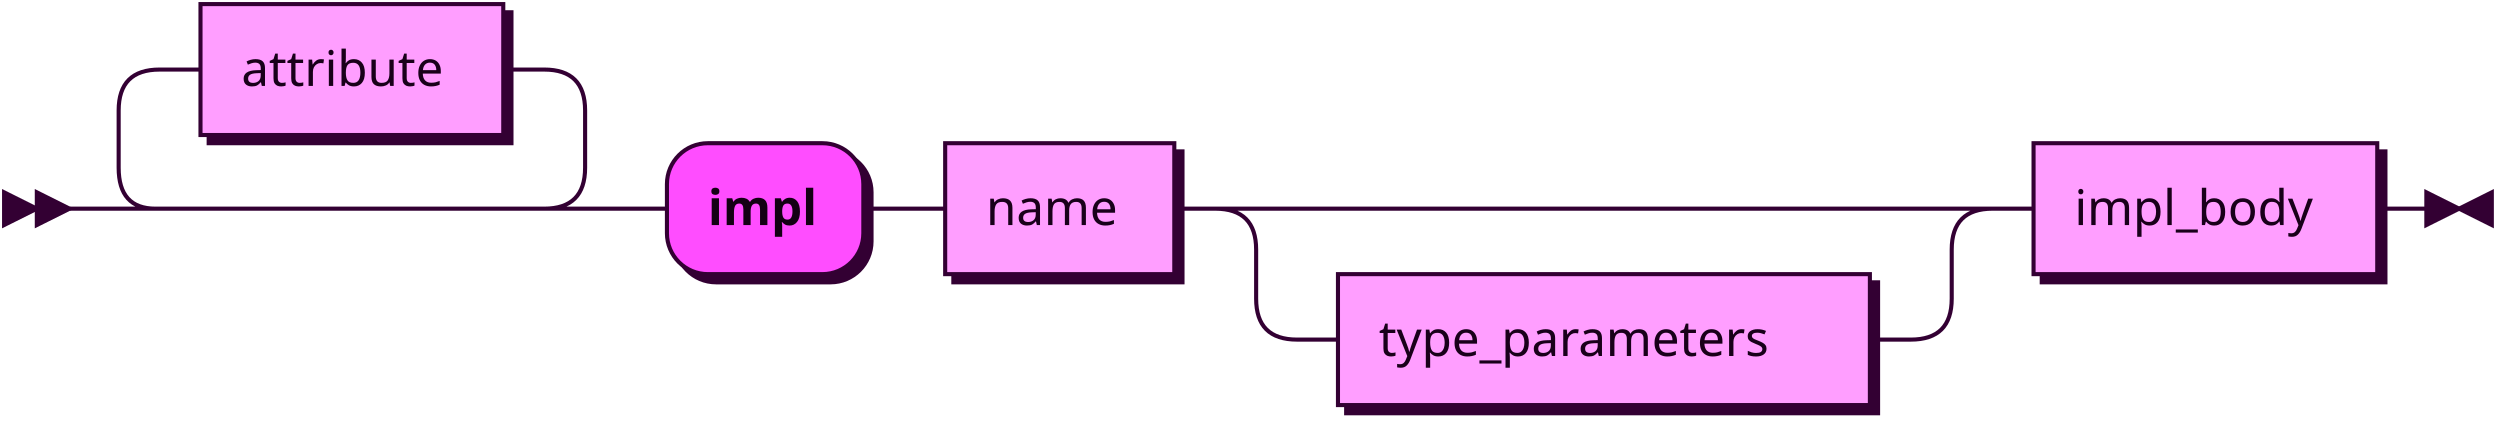
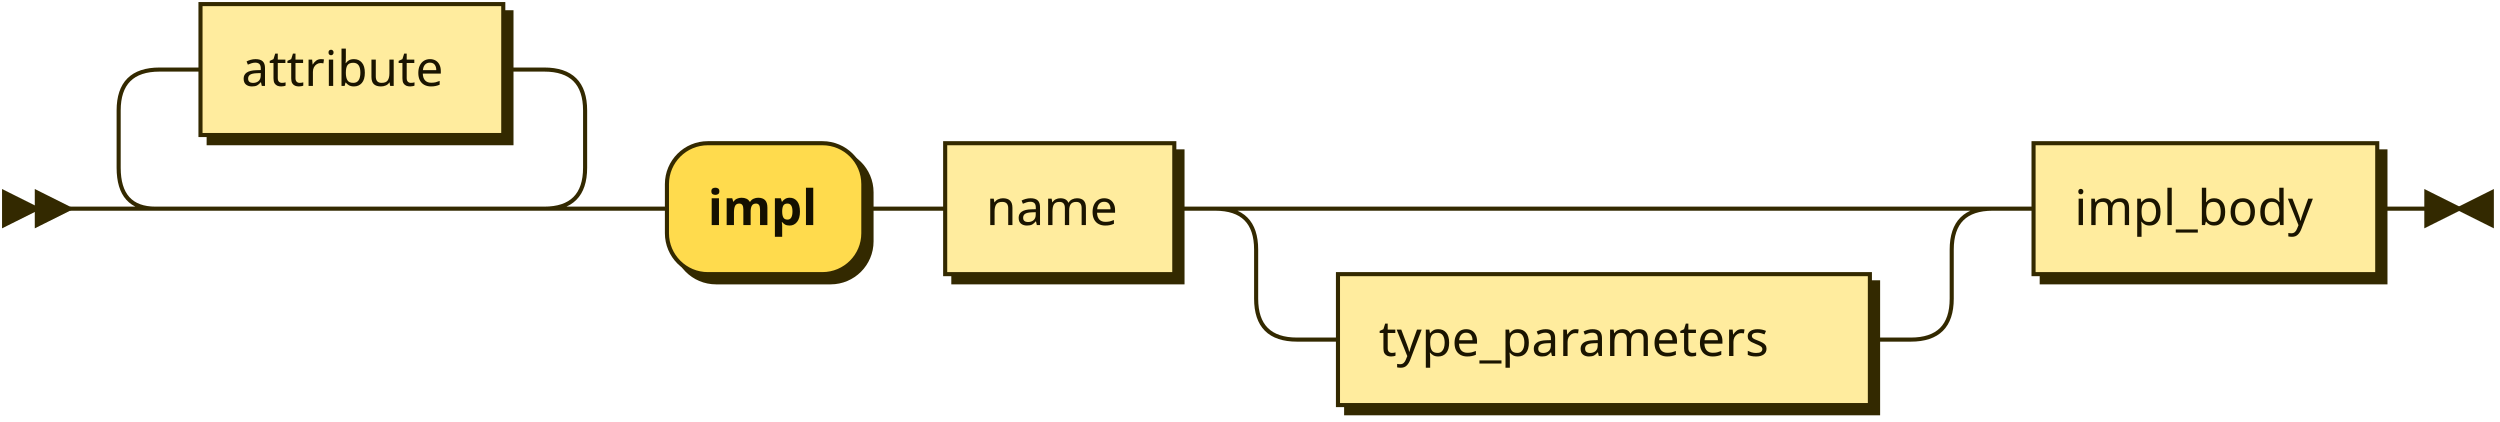
<svg xmlns="http://www.w3.org/2000/svg" xmlns:xlink="http://www.w3.org/1999/xlink" width="611" height="103">
  <defs>
    <style type="text/css">
    @namespace "http://www.w3.org/2000/svg";
-     .line                 {fill: none; stroke: #330033; stroke-width: 1;}
-     .bold-line            {stroke: #140014; shape-rendering: crispEdges; stroke-width: 2;}
-     .thin-line            {stroke: #1F001F; shape-rendering: crispEdges}
-     .filled               {fill: #330033; stroke: none;}
+     .line                 {fill: none; stroke: #332900; stroke-width: 1;}
+     .bold-line            {stroke: #141000; shape-rendering: crispEdges; stroke-width: 2;}
+     .thin-line            {stroke: #1F1800; shape-rendering: crispEdges}
+     .filled               {fill: #332900; stroke: none;}
    text.terminal         {font-family: Verdana, Sans-serif;
                            font-size: 12px;
-                             fill: #140014;
+                             fill: #141000;
                            font-weight: bold;
                          }
    text.nonterminal      {font-family: Verdana, Sans-serif;
                            font-size: 12px;
-                             fill: #19001A;
+                             fill: #1A1400;
                            font-weight: normal;
                          }
    text.regexp           {font-family: Verdana, Sans-serif;
                            font-size: 12px;
-                             fill: #1F001F;
+                             fill: #1F1800;
                            font-weight: normal;
                          }
-     rect, circle, polygon {fill: #330033; stroke: #330033;}
-     rect.terminal         {fill: #FF4DFF; stroke: #330033; stroke-width: 1;}
-     rect.nonterminal      {fill: #FF9EFF; stroke: #330033; stroke-width: 1;}
+     rect, circle, polygon {fill: #332900; stroke: #332900;}
+     rect.terminal         {fill: #FFDB4D; stroke: #332900; stroke-width: 1;}
+     rect.nonterminal      {fill: #FFEC9E; stroke: #332900; stroke-width: 1;}
    rect.text             {fill: none; stroke: none;}
-     polygon.regexp        {fill: #FFC7FF; stroke: #330033; stroke-width: 1;}
+     polygon.regexp        {fill: #FFF4C7; stroke: #332900; stroke-width: 1;}
  </style>
  </defs>
  <polygon points="9 51 1 47 1 55" />
  <polygon points="17 51 9 47 9 55" />
  <a xlink:href="#attribute" xlink:title="attribute">
    <rect x="51" y="3" width="74" height="32" />
    <rect x="49" y="1" width="74" height="32" class="nonterminal" />
    <text class="nonterminal" x="59" y="21">attribute</text>
  </a>
  <rect x="165" y="37" width="48" height="32" rx="10" />
  <rect x="163" y="35" width="48" height="32" class="terminal" rx="10" />
  <text class="terminal" x="173" y="55">impl</text>
  <a xlink:href="#name" xlink:title="name">
    <rect x="233" y="37" width="56" height="32" />
    <rect x="231" y="35" width="56" height="32" class="nonterminal" />
    <text class="nonterminal" x="241" y="55">name</text>
  </a>
  <a xlink:href="#type_parameters" xlink:title="type_parameters">
    <rect x="329" y="69" width="130" height="32" />
    <rect x="327" y="67" width="130" height="32" class="nonterminal" />
    <text class="nonterminal" x="337" y="87">type_parameters</text>
  </a>
  <a xlink:href="#impl_body" xlink:title="impl_body">
    <rect x="499" y="37" width="84" height="32" />
    <rect x="497" y="35" width="84" height="32" class="nonterminal" />
    <text class="nonterminal" x="507" y="55">impl_body</text>
  </a>
  <path class="line" d="m17 51 h2 m20 0 h10 m0 0 h84 m-114 0 l20 0 m-1 0 q-9 0 -9 -10 l0 -14 q0 -10 10 -10 m94 34 l20 0 m-20 0 q10 0 10 -10 l0 -14 q0 -10 -10 -10 m-94 0 h10 m74 0 h10 m20 34 h10 m48 0 h10 m0 0 h10 m56 0 h10 m20 0 h10 m0 0 h140 m-170 0 h20 m150 0 h20 m-190 0 q10 0 10 10 m170 0 q0 -10 10 -10 m-180 10 v12 m170 0 v-12 m-170 12 q0 10 10 10 m150 0 q10 0 10 -10 m-160 10 h10 m130 0 h10 m20 -32 h10 m84 0 h10 m3 0 h-3" />
  <polygon points="601 51 609 47 609 55" />
  <polygon points="601 51 593 47 593 55" />
</svg>
